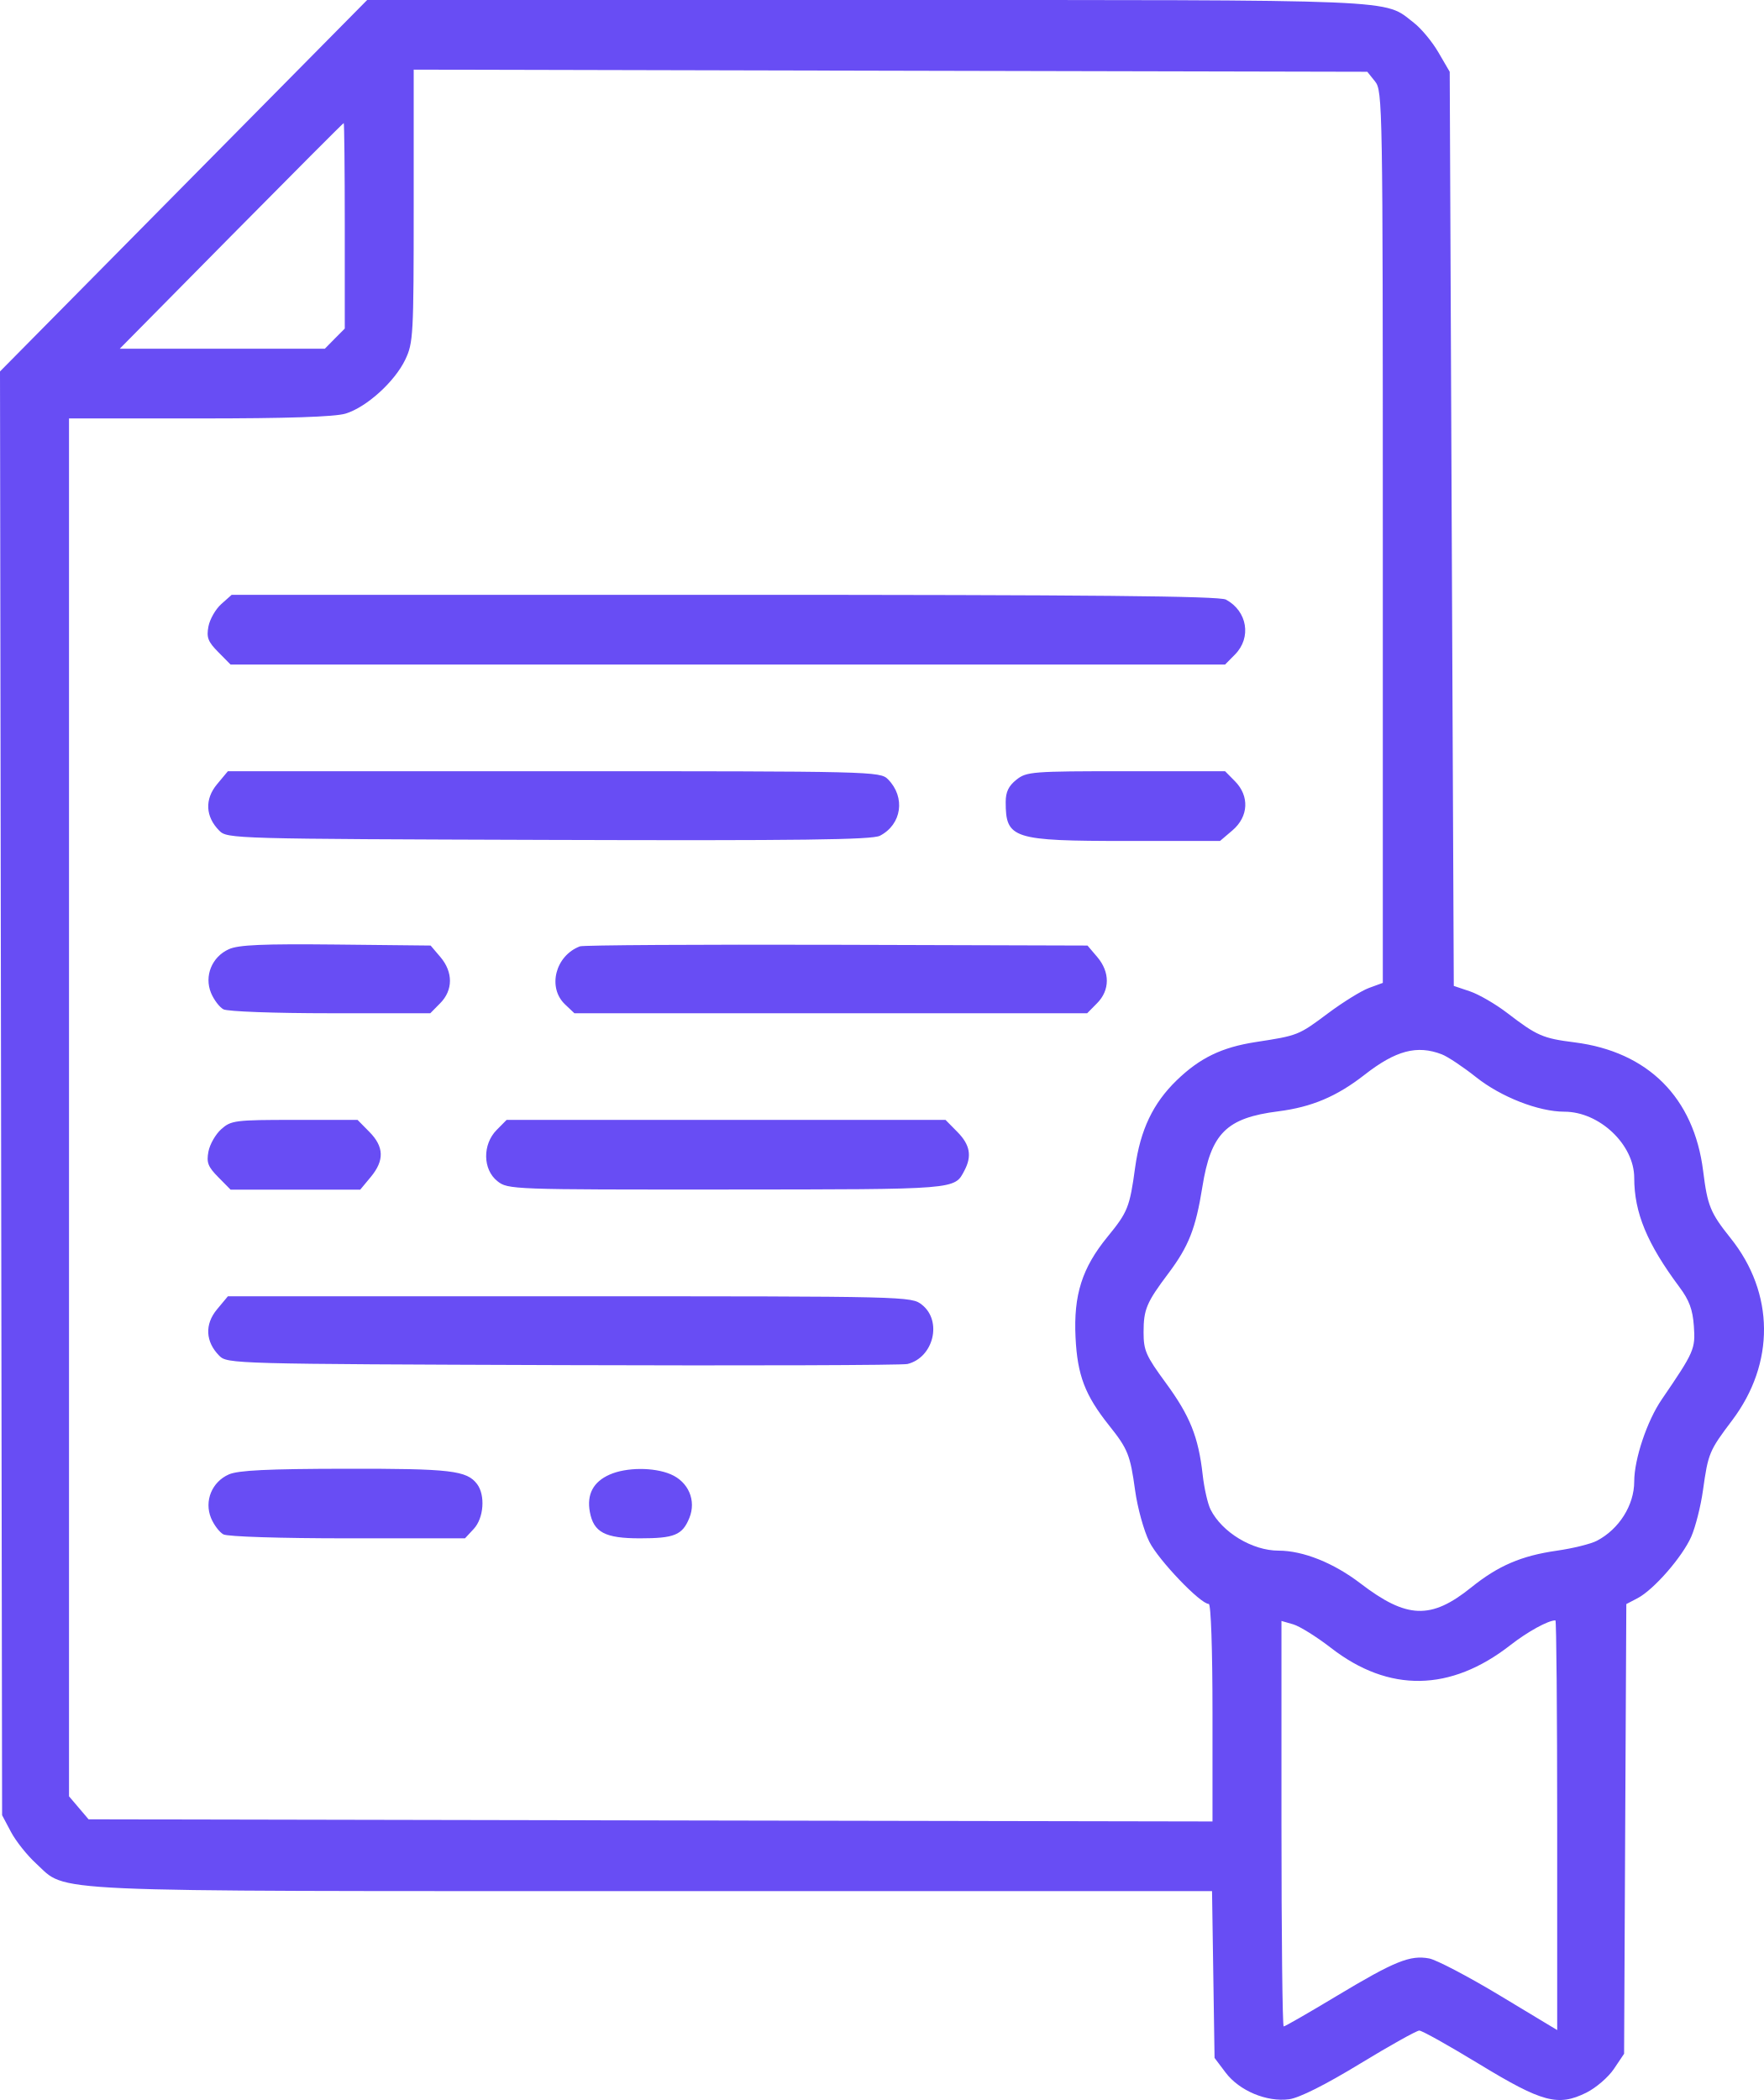
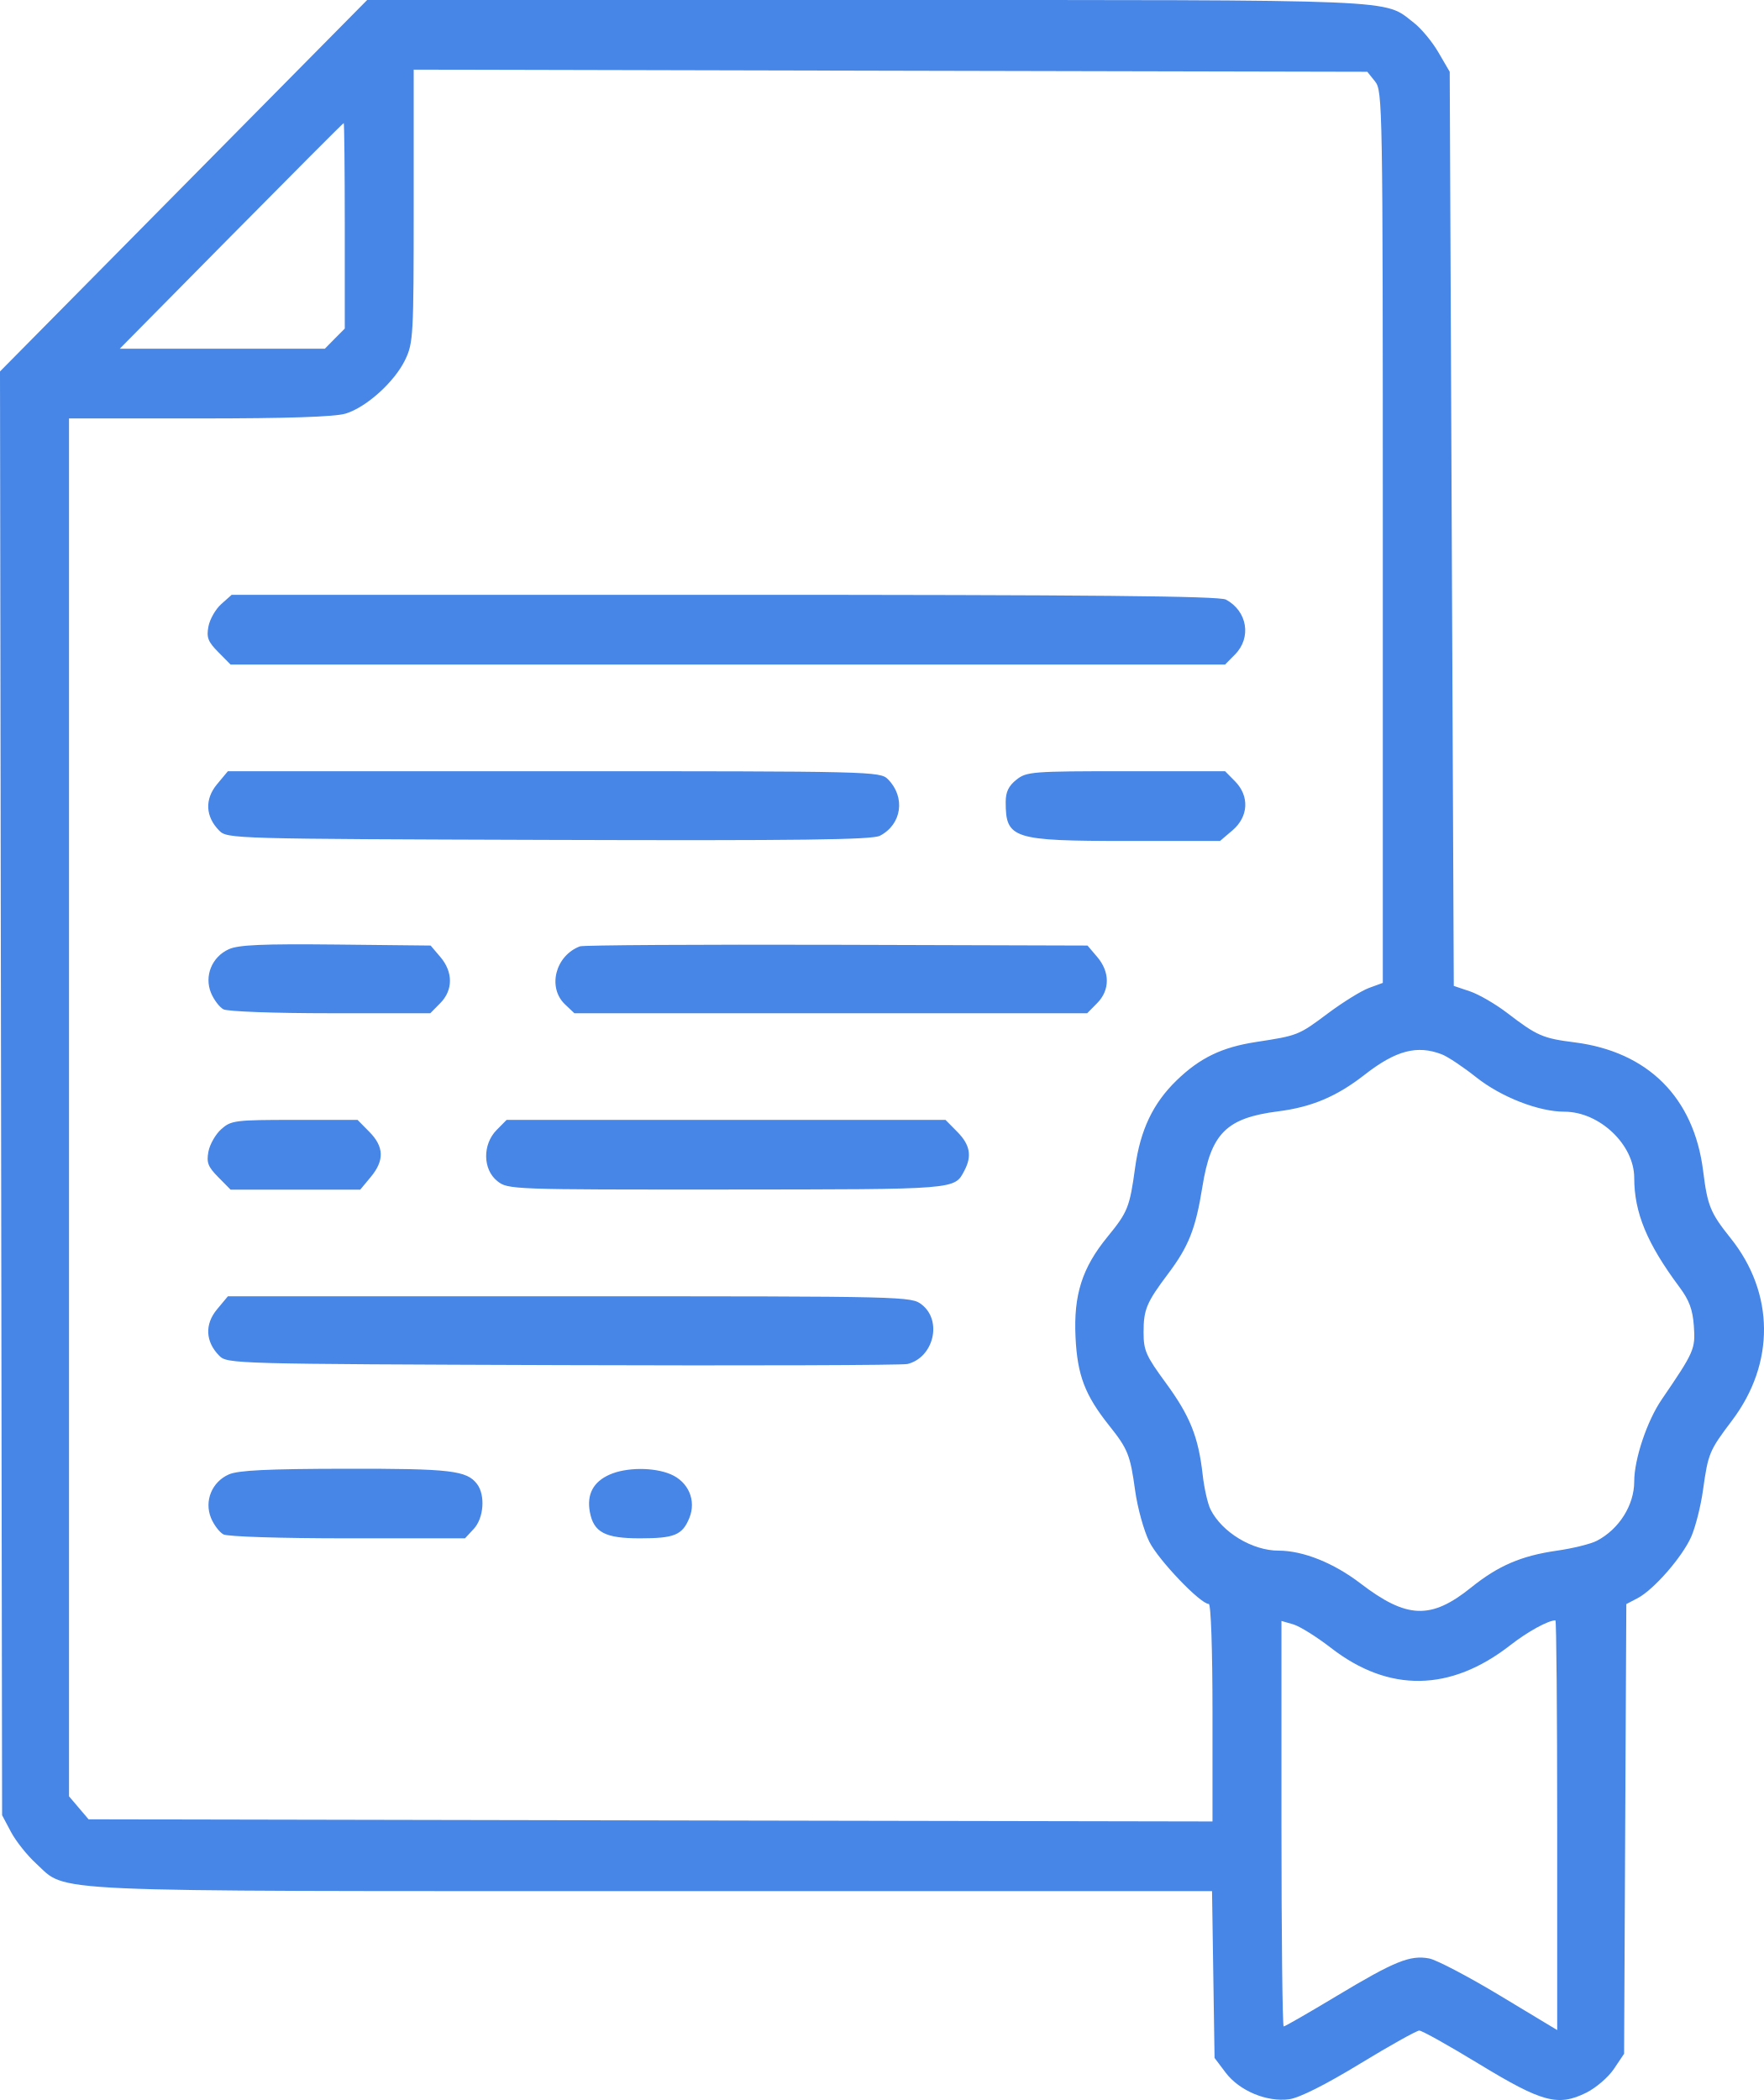
<svg xmlns="http://www.w3.org/2000/svg" width="42" height="50" viewBox="0 0 42 50" fill="none">
-   <path fill-rule="evenodd" clip-rule="evenodd" d="M4.371 4.422L0 8.844L0.025 26.032L0.05 43.219L0.261 43.617C0.376 43.835 0.645 44.173 0.858 44.368C1.621 45.065 0.761 45.026 15.558 45.026H28.858L28.888 47.012L28.918 48.998L29.181 49.347C29.508 49.781 30.162 50.054 30.696 49.982C30.936 49.949 31.553 49.64 32.376 49.139C33.092 48.703 33.729 48.347 33.793 48.347C33.857 48.347 34.497 48.705 35.215 49.142C36.72 50.058 37.095 50.159 37.769 49.826C37.998 49.712 38.294 49.458 38.427 49.259L38.669 48.899L38.695 43.545L38.722 38.192L38.99 38.052C39.377 37.849 40.056 37.07 40.269 36.585C40.369 36.355 40.495 35.859 40.547 35.483C40.671 34.599 40.695 34.542 41.242 33.817C42.265 32.46 42.252 30.791 41.207 29.483C40.722 28.876 40.655 28.713 40.551 27.88C40.332 26.133 39.239 25.041 37.489 24.818C36.734 24.723 36.594 24.662 35.884 24.117C35.61 23.907 35.212 23.676 35 23.604L34.614 23.474L34.565 12.592L34.517 1.709L34.249 1.249C34.102 0.995 33.839 0.678 33.664 0.543C32.926 -0.027 33.573 0 20.628 0H8.742L4.371 4.422ZM32.74 1.94C32.919 2.164 32.924 2.48 32.924 12.786V23.402L32.596 23.522C32.415 23.588 31.973 23.862 31.614 24.13C30.916 24.652 30.904 24.656 29.896 24.811C29.09 24.936 28.568 25.188 28.016 25.722C27.453 26.267 27.151 26.902 27.027 27.797C26.897 28.745 26.853 28.856 26.369 29.448C25.764 30.188 25.559 30.83 25.608 31.841C25.652 32.746 25.832 33.217 26.408 33.941C26.854 34.5 26.91 34.64 27.026 35.483C27.083 35.901 27.236 36.451 27.366 36.711C27.586 37.149 28.581 38.189 28.78 38.189C28.832 38.189 28.869 39.269 28.869 40.779V43.368L15.489 43.343L2.109 43.317L1.876 43.043L1.643 42.769V26.366V9.963H4.746C6.844 9.963 7.971 9.925 8.227 9.848C8.725 9.697 9.397 9.09 9.649 8.563C9.84 8.163 9.85 7.987 9.85 4.901V1.658L21.202 1.684L32.555 1.709L32.74 1.94ZM8.209 5.376V7.823L7.971 8.062L7.735 8.302H5.293H2.852L5.505 5.616C6.965 4.139 8.17 2.93 8.184 2.93C8.197 2.93 8.209 4.031 8.209 5.376ZM5.269 14.382C5.133 14.503 4.996 14.743 4.963 14.915C4.913 15.178 4.951 15.278 5.197 15.526L5.49 15.823H17.329H29.168L29.405 15.583C29.803 15.18 29.699 14.551 29.189 14.276C29.032 14.191 25.981 14.162 17.247 14.162H5.516L5.269 14.382ZM5.167 18.673C4.87 19.03 4.89 19.444 5.221 19.778C5.41 19.97 5.554 19.974 13.062 19.998C19.059 20.017 20.763 19.995 20.95 19.899C21.471 19.63 21.565 18.982 21.143 18.555C20.956 18.366 20.79 18.362 13.189 18.362H5.426L5.167 18.673ZM24.2 18.565C24.015 18.711 23.945 18.857 23.945 19.094C23.945 19.97 24.108 20.023 26.83 20.023H29.048L29.345 19.77C29.728 19.443 29.753 18.955 29.405 18.602L29.168 18.362H26.811C24.573 18.362 24.441 18.372 24.2 18.565ZM5.449 22.6C5.045 22.782 4.859 23.238 5.024 23.64C5.091 23.803 5.224 23.979 5.319 24.031C5.417 24.084 6.532 24.125 7.869 24.125H10.245L10.482 23.885C10.789 23.575 10.79 23.145 10.486 22.787L10.253 22.513L8 22.489C6.255 22.471 5.679 22.496 5.449 22.6ZM13.808 22.532C13.224 22.753 13.029 23.51 13.452 23.913L13.676 24.125H19.78H25.885L26.122 23.885C26.429 23.575 26.43 23.145 26.126 22.787L25.893 22.513L19.923 22.495C16.64 22.486 13.888 22.502 13.808 22.532ZM34.328 25.103C34.469 25.157 34.838 25.403 35.146 25.648C35.739 26.119 36.634 26.469 37.247 26.469C38.082 26.469 38.91 27.253 38.91 28.044C38.91 28.873 39.215 29.609 39.985 30.643C40.22 30.957 40.302 31.179 40.33 31.571C40.369 32.12 40.341 32.184 39.566 33.319C39.215 33.831 38.91 34.742 38.91 35.273C38.91 35.836 38.552 36.406 38.023 36.684C37.88 36.76 37.45 36.866 37.067 36.921C36.222 37.042 35.671 37.279 35.028 37.797C34.072 38.566 33.496 38.545 32.393 37.701C31.753 37.211 31.025 36.92 30.442 36.92C29.818 36.92 29.098 36.485 28.824 35.943C28.756 35.809 28.671 35.435 28.635 35.113C28.534 34.211 28.333 33.712 27.757 32.926C27.284 32.281 27.228 32.154 27.228 31.723C27.228 31.177 27.297 31.013 27.816 30.322C28.302 29.676 28.469 29.252 28.627 28.264C28.832 26.982 29.199 26.617 30.437 26.46C31.233 26.358 31.827 26.107 32.487 25.592C33.232 25.01 33.738 24.876 34.328 25.103ZM5.269 26.884C5.133 27.005 4.996 27.245 4.963 27.417C4.913 27.68 4.951 27.779 5.197 28.028L5.49 28.325H7.034H8.577L8.827 28.024C9.155 27.63 9.145 27.304 8.795 26.95L8.513 26.664H7.015C5.598 26.664 5.503 26.676 5.269 26.884ZM11.825 26.904C11.485 27.248 11.493 27.845 11.842 28.122C12.092 28.322 12.179 28.325 17.321 28.322C22.834 28.318 22.722 28.327 22.964 27.867C23.145 27.523 23.096 27.255 22.794 26.95L22.512 26.664H17.287H12.062L11.825 26.904ZM5.167 31.175C4.87 31.532 4.89 31.945 5.221 32.28C5.411 32.472 5.557 32.476 13.4 32.503C17.793 32.518 21.486 32.506 21.607 32.476C22.227 32.323 22.44 31.454 21.953 31.067C21.7 30.865 21.648 30.864 13.562 30.864H5.426L5.167 31.175ZM5.449 35.105C5.045 35.283 4.859 35.738 5.024 36.142C5.091 36.305 5.224 36.481 5.319 36.533C5.419 36.587 6.681 36.627 8.282 36.627H11.071L11.281 36.401C11.519 36.144 11.559 35.602 11.36 35.336C11.115 35.011 10.735 34.966 8.226 34.97C6.372 34.973 5.672 35.007 5.449 35.105ZM14.516 35.109C14.125 35.281 13.967 35.58 14.044 35.999C14.134 36.484 14.405 36.627 15.236 36.627C16.058 36.627 16.247 36.549 16.413 36.142C16.583 35.727 16.392 35.281 15.967 35.101C15.564 34.931 14.912 34.934 14.516 35.109ZM31.692 39.237C33.069 40.305 34.536 40.282 35.961 39.17C36.37 38.85 36.862 38.58 37.034 38.58C37.057 38.58 37.076 40.775 37.076 43.458V48.335L35.712 47.513C34.962 47.061 34.204 46.664 34.029 46.63C33.575 46.544 33.204 46.695 31.829 47.521C31.163 47.922 30.593 48.249 30.564 48.249C30.535 48.249 30.511 46.077 30.511 43.422V38.594L30.792 38.675C30.946 38.72 31.351 38.973 31.692 39.237Z" fill="#684DF4" />
+   <path fill-rule="evenodd" clip-rule="evenodd" d="M4.371 4.422L0 8.844L0.025 26.032L0.05 43.219L0.261 43.617C0.376 43.835 0.645 44.173 0.858 44.368C1.621 45.065 0.761 45.026 15.558 45.026H28.858L28.888 47.012L28.918 48.998L29.181 49.347C29.508 49.781 30.162 50.054 30.696 49.982C30.936 49.949 31.553 49.64 32.376 49.139C33.092 48.703 33.729 48.347 33.793 48.347C33.857 48.347 34.497 48.705 35.215 49.142C36.72 50.058 37.095 50.159 37.769 49.826C37.998 49.712 38.294 49.458 38.427 49.259L38.669 48.899L38.695 43.545L38.722 38.192L38.99 38.052C39.377 37.849 40.056 37.07 40.269 36.585C40.369 36.355 40.495 35.859 40.547 35.483C40.671 34.599 40.695 34.542 41.242 33.817C42.265 32.46 42.252 30.791 41.207 29.483C40.722 28.876 40.655 28.713 40.551 27.88C40.332 26.133 39.239 25.041 37.489 24.818C36.734 24.723 36.594 24.662 35.884 24.117C35.61 23.907 35.212 23.676 35 23.604L34.614 23.474L34.565 12.592L34.517 1.709L34.249 1.249C34.102 0.995 33.839 0.678 33.664 0.543C32.926 -0.027 33.573 0 20.628 0H8.742L4.371 4.422ZM32.74 1.94C32.919 2.164 32.924 2.48 32.924 12.786V23.402L32.596 23.522C32.415 23.588 31.973 23.862 31.614 24.13C30.916 24.652 30.904 24.656 29.896 24.811C29.09 24.936 28.568 25.188 28.016 25.722C27.453 26.267 27.151 26.902 27.027 27.797C26.897 28.745 26.853 28.856 26.369 29.448C25.764 30.188 25.559 30.83 25.608 31.841C25.652 32.746 25.832 33.217 26.408 33.941C26.854 34.5 26.91 34.64 27.026 35.483C27.083 35.901 27.236 36.451 27.366 36.711C27.586 37.149 28.581 38.189 28.78 38.189C28.832 38.189 28.869 39.269 28.869 40.779V43.368L15.489 43.343L2.109 43.317L1.876 43.043L1.643 42.769V26.366V9.963H4.746C6.844 9.963 7.971 9.925 8.227 9.848C8.725 9.697 9.397 9.09 9.649 8.563C9.84 8.163 9.85 7.987 9.85 4.901V1.658L21.202 1.684L32.555 1.709L32.74 1.94ZM8.209 5.376V7.823L7.971 8.062L7.735 8.302H5.293H2.852L5.505 5.616C6.965 4.139 8.17 2.93 8.184 2.93C8.197 2.93 8.209 4.031 8.209 5.376ZM5.269 14.382C5.133 14.503 4.996 14.743 4.963 14.915C4.913 15.178 4.951 15.278 5.197 15.526L5.49 15.823H17.329H29.168L29.405 15.583C29.803 15.18 29.699 14.551 29.189 14.276C29.032 14.191 25.981 14.162 17.247 14.162H5.516L5.269 14.382ZM5.167 18.673C4.87 19.03 4.89 19.444 5.221 19.778C5.41 19.97 5.554 19.974 13.062 19.998C19.059 20.017 20.763 19.995 20.95 19.899C21.471 19.63 21.565 18.982 21.143 18.555C20.956 18.366 20.79 18.362 13.189 18.362H5.426L5.167 18.673ZM24.2 18.565C24.015 18.711 23.945 18.857 23.945 19.094C23.945 19.97 24.108 20.023 26.83 20.023H29.048L29.345 19.77C29.728 19.443 29.753 18.955 29.405 18.602L29.168 18.362H26.811C24.573 18.362 24.441 18.372 24.2 18.565ZM5.449 22.6C5.045 22.782 4.859 23.238 5.024 23.64C5.091 23.803 5.224 23.979 5.319 24.031C5.417 24.084 6.532 24.125 7.869 24.125H10.245L10.482 23.885C10.789 23.575 10.79 23.145 10.486 22.787L10.253 22.513L8 22.489C6.255 22.471 5.679 22.496 5.449 22.6ZM13.808 22.532C13.224 22.753 13.029 23.51 13.452 23.913L13.676 24.125H19.78H25.885L26.122 23.885C26.429 23.575 26.43 23.145 26.126 22.787L25.893 22.513L19.923 22.495C16.64 22.486 13.888 22.502 13.808 22.532ZM34.328 25.103C34.469 25.157 34.838 25.403 35.146 25.648C35.739 26.119 36.634 26.469 37.247 26.469C38.082 26.469 38.91 27.253 38.91 28.044C38.91 28.873 39.215 29.609 39.985 30.643C40.22 30.957 40.302 31.179 40.33 31.571C40.369 32.12 40.341 32.184 39.566 33.319C39.215 33.831 38.91 34.742 38.91 35.273C38.91 35.836 38.552 36.406 38.023 36.684C37.88 36.76 37.45 36.866 37.067 36.921C36.222 37.042 35.671 37.279 35.028 37.797C34.072 38.566 33.496 38.545 32.393 37.701C31.753 37.211 31.025 36.92 30.442 36.92C29.818 36.92 29.098 36.485 28.824 35.943C28.756 35.809 28.671 35.435 28.635 35.113C28.534 34.211 28.333 33.712 27.757 32.926C27.284 32.281 27.228 32.154 27.228 31.723C27.228 31.177 27.297 31.013 27.816 30.322C28.302 29.676 28.469 29.252 28.627 28.264C28.832 26.982 29.199 26.617 30.437 26.46C31.233 26.358 31.827 26.107 32.487 25.592C33.232 25.01 33.738 24.876 34.328 25.103ZM5.269 26.884C5.133 27.005 4.996 27.245 4.963 27.417C4.913 27.68 4.951 27.779 5.197 28.028L5.49 28.325H7.034H8.577L8.827 28.024C9.155 27.63 9.145 27.304 8.795 26.95L8.513 26.664H7.015C5.598 26.664 5.503 26.676 5.269 26.884ZM11.825 26.904C11.485 27.248 11.493 27.845 11.842 28.122C12.092 28.322 12.179 28.325 17.321 28.322C22.834 28.318 22.722 28.327 22.964 27.867C23.145 27.523 23.096 27.255 22.794 26.95L22.512 26.664H17.287H12.062L11.825 26.904ZM5.167 31.175C4.87 31.532 4.89 31.945 5.221 32.28C5.411 32.472 5.557 32.476 13.4 32.503C17.793 32.518 21.486 32.506 21.607 32.476C22.227 32.323 22.44 31.454 21.953 31.067C21.7 30.865 21.648 30.864 13.562 30.864H5.426L5.167 31.175ZM5.449 35.105C5.045 35.283 4.859 35.738 5.024 36.142C5.091 36.305 5.224 36.481 5.319 36.533C5.419 36.587 6.681 36.627 8.282 36.627H11.071L11.281 36.401C11.519 36.144 11.559 35.602 11.36 35.336C11.115 35.011 10.735 34.966 8.226 34.97C6.372 34.973 5.672 35.007 5.449 35.105ZM14.516 35.109C14.125 35.281 13.967 35.58 14.044 35.999C14.134 36.484 14.405 36.627 15.236 36.627C16.058 36.627 16.247 36.549 16.413 36.142C16.583 35.727 16.392 35.281 15.967 35.101C15.564 34.931 14.912 34.934 14.516 35.109ZM31.692 39.237C33.069 40.305 34.536 40.282 35.961 39.17C36.37 38.85 36.862 38.58 37.034 38.58C37.057 38.58 37.076 40.775 37.076 43.458V48.335L35.712 47.513C34.962 47.061 34.204 46.664 34.029 46.63C33.575 46.544 33.204 46.695 31.829 47.521C31.163 47.922 30.593 48.249 30.564 48.249C30.535 48.249 30.511 46.077 30.511 43.422V38.594L30.792 38.675C30.946 38.72 31.351 38.973 31.692 39.237Z" fill="#4786E6" />
</svg>
